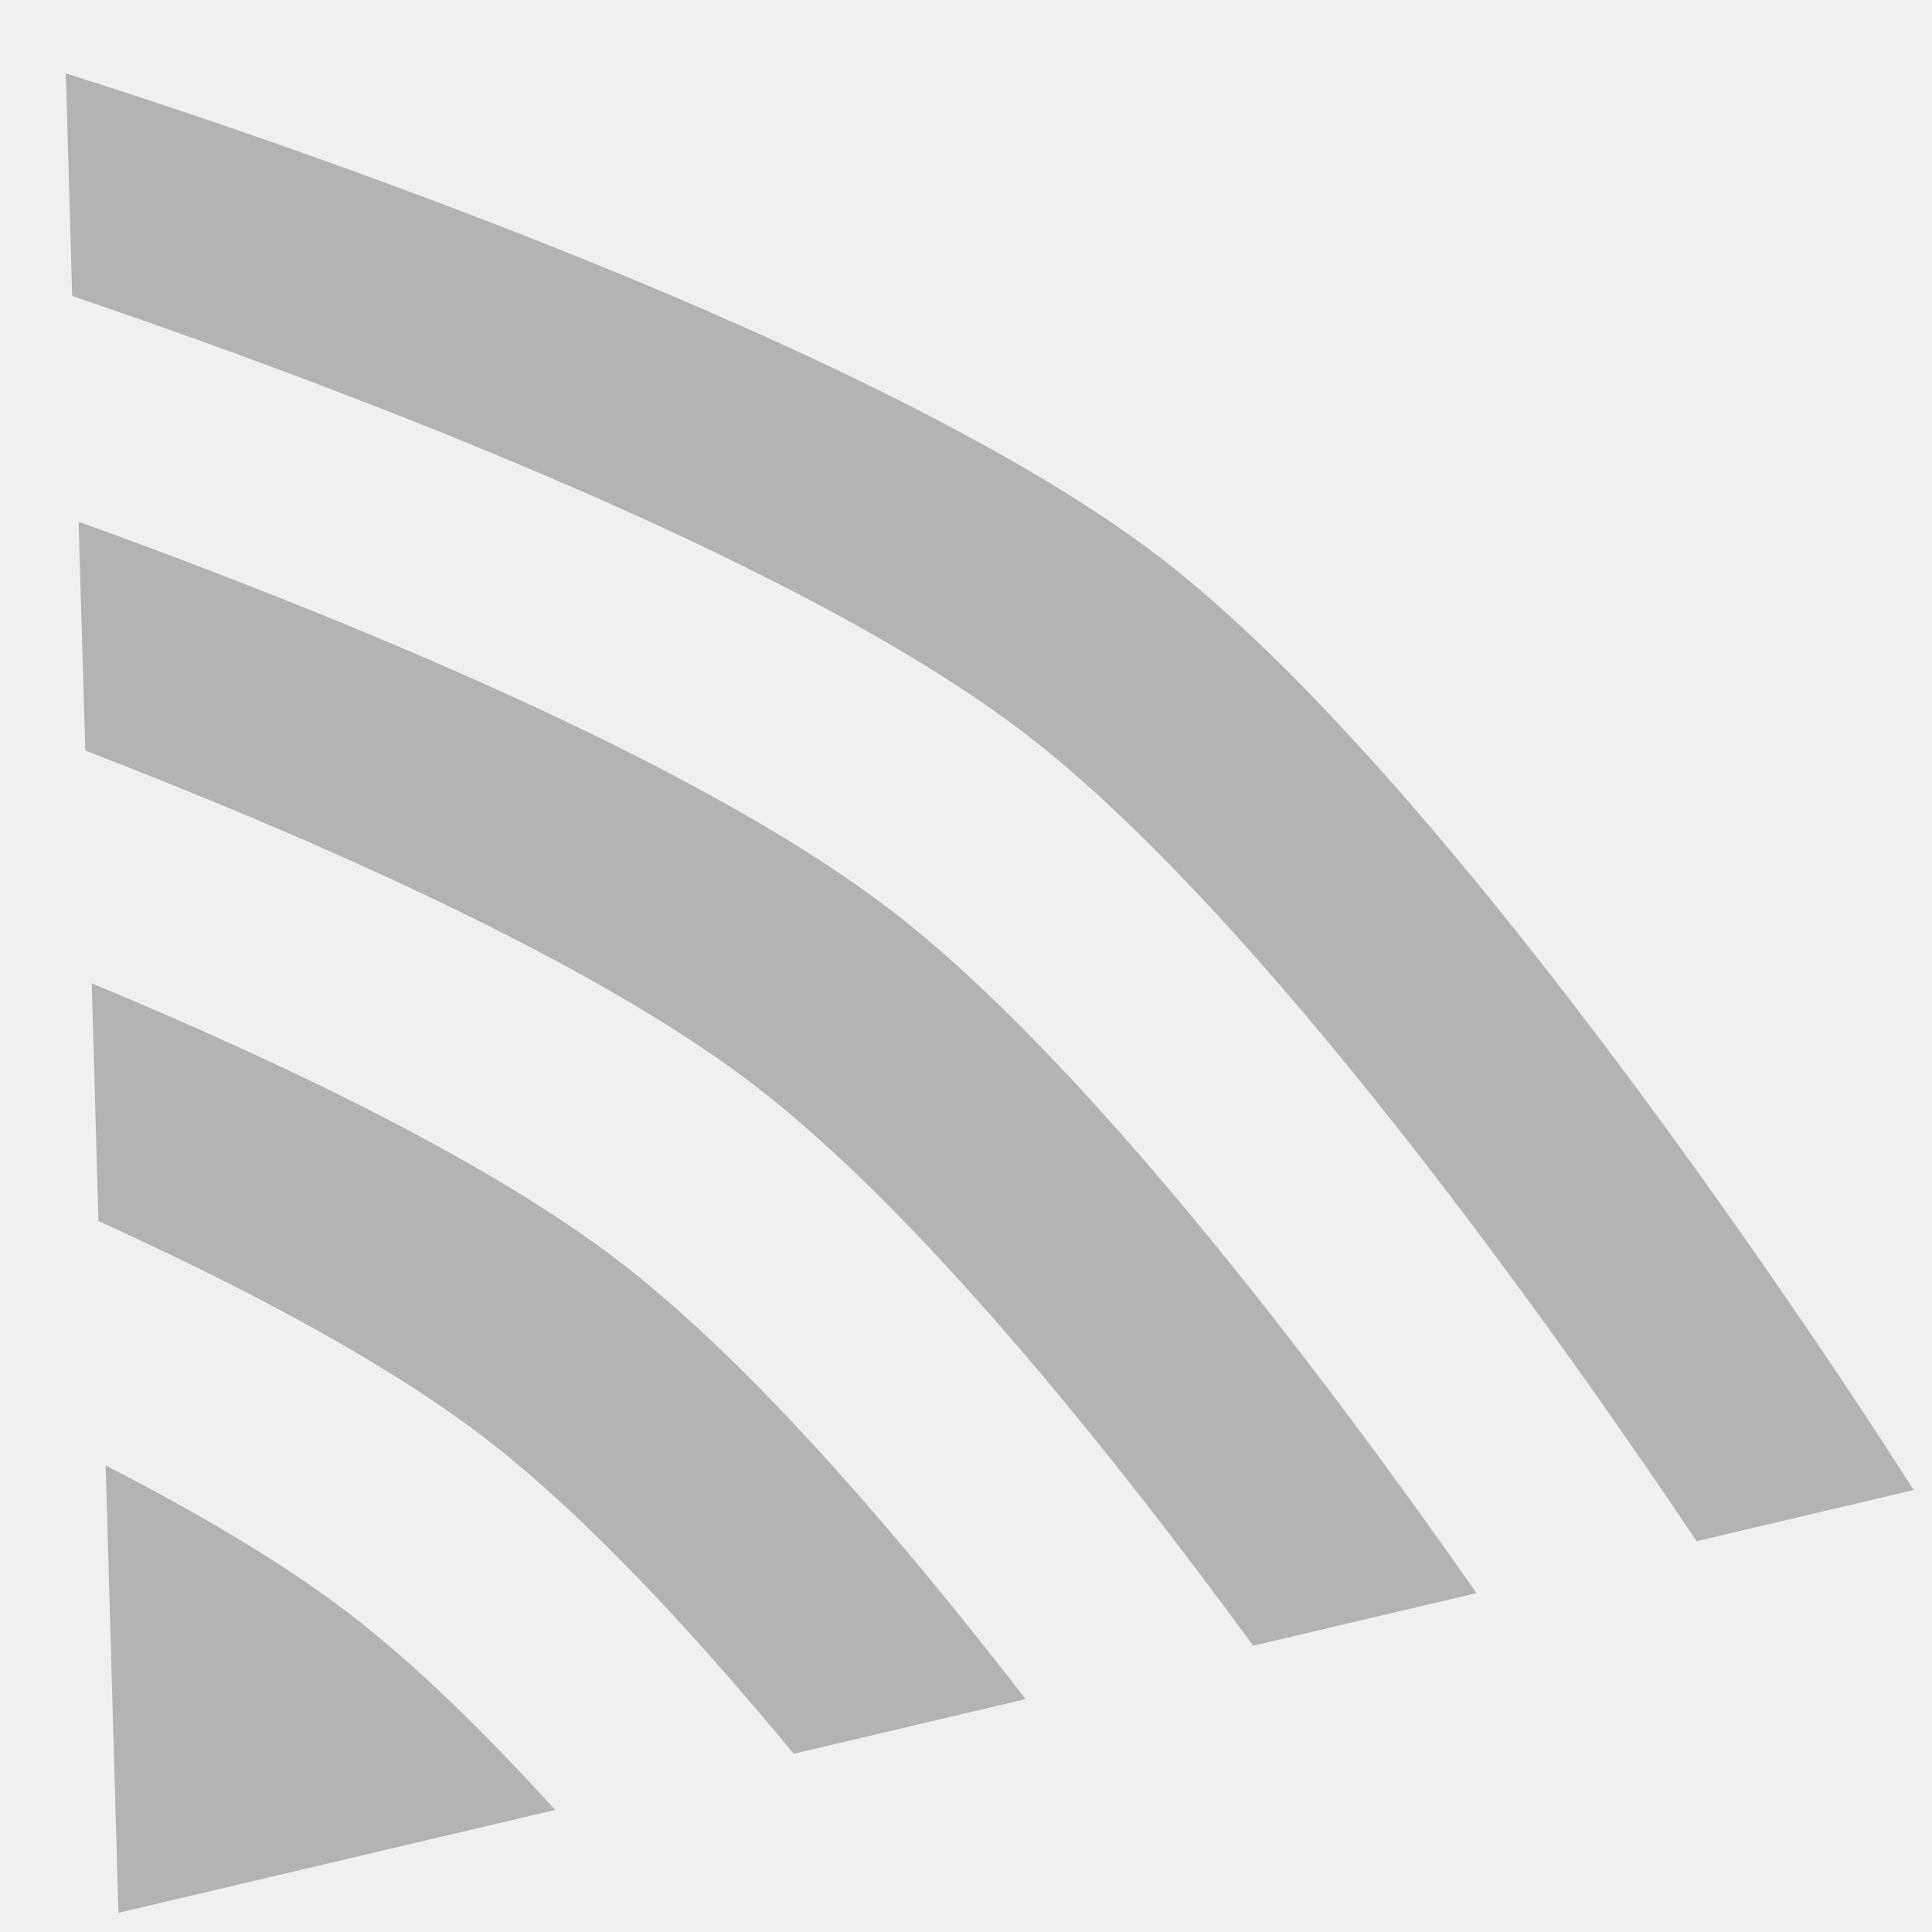
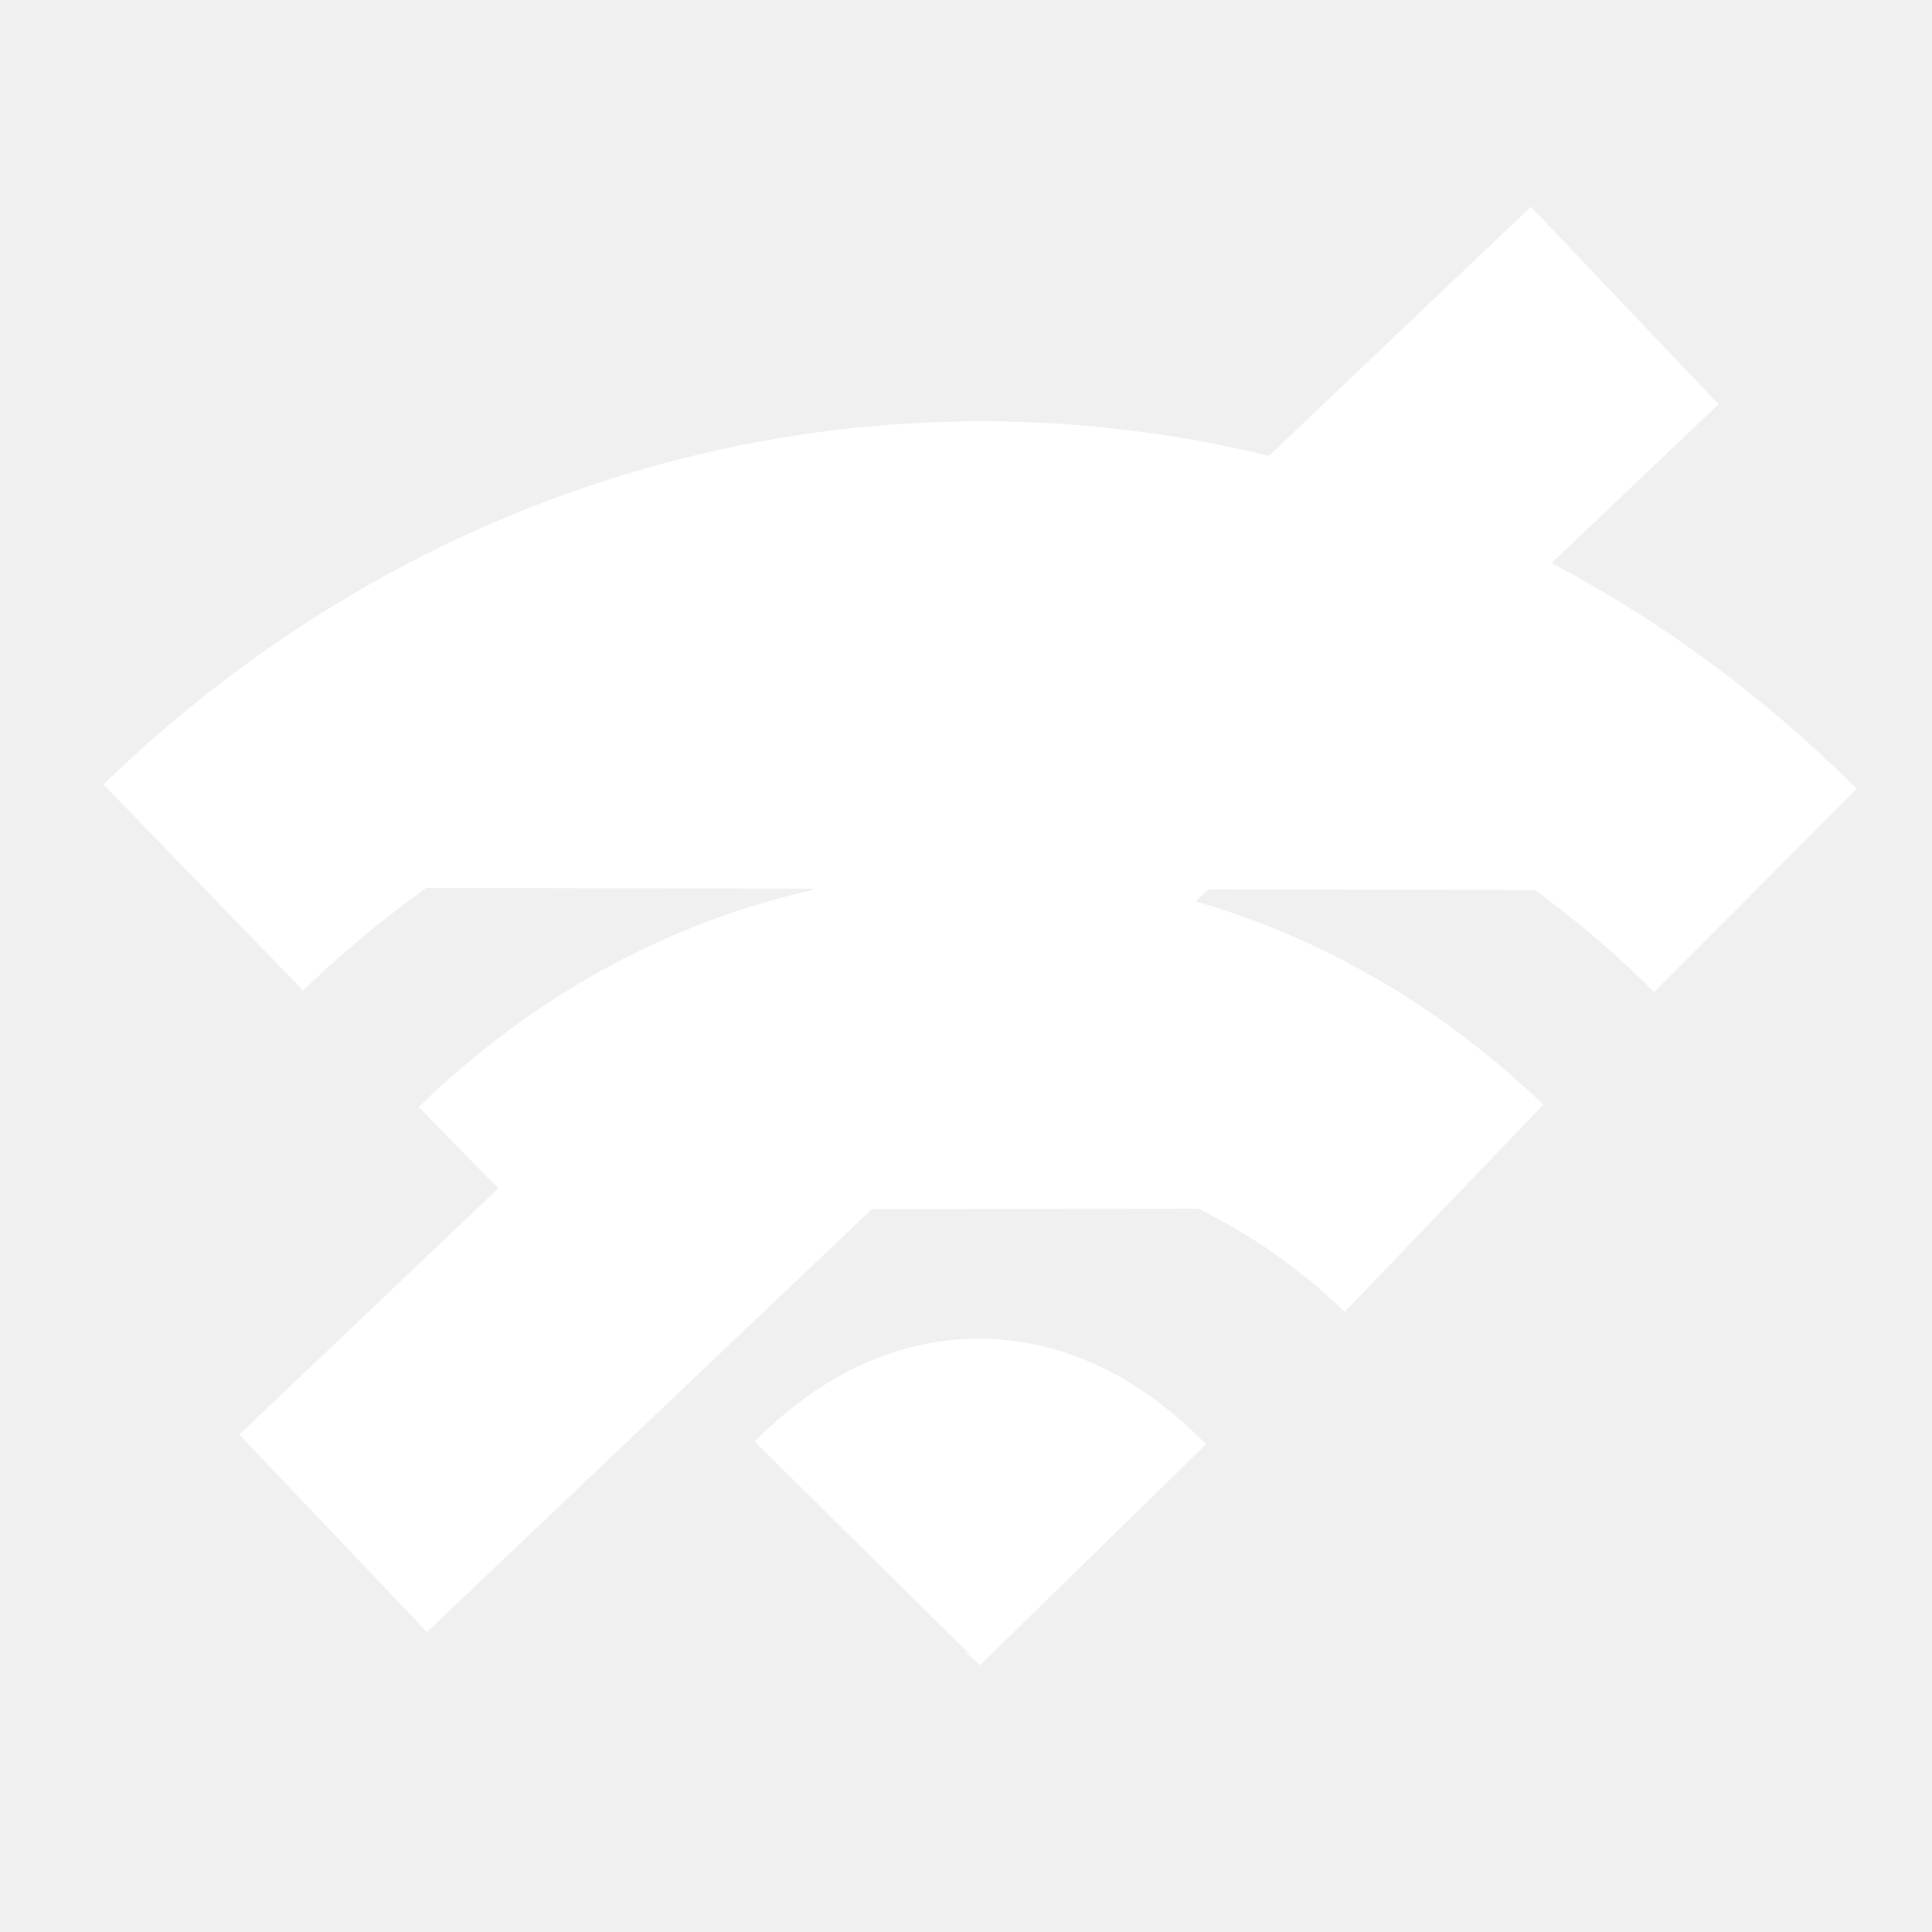
- <svg xmlns="http://www.w3.org/2000/svg" width="50" height="50" version="1.1" viewBox="0 0 13.229 13.229">
-   <g transform="matrix(.97606 .74886 -.74886 .97606 3.7556 -4.1096)" fill="#b3b3b3" stroke-width="2.345">
-     <path d="m6.615 5.51c-1.366 0.001-3.457 0.581-4.889 1.036l0.805 0.988c1.337-0.393 2.958-0.788 4.085-0.789 1.131-0.001 2.761 0.392 4.105 0.785l0.808-0.989c-1.439-0.454-3.541-1.033-4.913-1.032z" style="paint-order:fill markers stroke" />
-     <path d="m6.615 3.04c-2.246 0.002-6.464 1.57-6.464 1.57l0.782 0.961c1.325-0.449 4.032-1.294 5.682-1.296 1.657-0.002 4.379 0.842 5.71 1.291l0.785-0.961s-4.239-1.567-6.495-1.565z" style="paint-order:fill markers stroke" />
-     <path d="m6.615 10.451c-0.459 4.22e-4 -1.001 0.067-1.572 0.171l1.572 1.932 1.58-1.934c-0.574-0.104-1.119-0.17-1.58-0.169z" style="paint-order:fill markers stroke" />
-     <path d="m6.615 7.981c-0.904 8.327e-4 -2.127 0.255-3.267 0.559l0.835 1.027c0.877-0.203 1.746-0.35 2.431-0.351 0.689-6.336e-4 1.562 0.145 2.444 0.348l0.839-1.027c-1.145-0.303-2.375-0.557-3.283-0.556z" style="paint-order:fill markers stroke" />
+ <svg xmlns="http://www.w3.org/2000/svg" width="50" height="50" viewBox="0 0 13.229 13.229" version="1.1" id="svg1181">
+   <defs id="defs1178" />
+   <g id="layer1">
+     <path style="fill:#ffffff;stroke:#ffffff;stroke-width:1.965;stroke-linecap:butt;stroke-linejoin:miter;stroke-miterlimit:4;stroke-dasharray:none;stroke-opacity:1" d="M 1.392,6.077 C 4.444,3.119 9.053,3.136 12.02,6.097" id="path1287" />
+     <path style="fill:#ffffff;stroke:#ffffff;stroke-width:1.965;stroke-linecap:butt;stroke-linejoin:miter;stroke-miterlimit:4;stroke-dasharray:none;stroke-opacity:1" d="M 3.554,8.283 C 5.336,6.543 8.002,6.466 9.888,8.273" id="path2004" />
+     <path style="fill:#ffffff;stroke:#ffffff;stroke-width:2.165;stroke-linecap:butt;stroke-linejoin:round;stroke-miterlimit:4;stroke-dasharray:none;stroke-opacity:1" d="m 5.937,10.632 c 0.512,-0.518 1.035,-0.51 1.547,0.014" id="path2701" />
+     <path style="fill:#ffffff;stroke:#ffffff;stroke-width:1.865;stroke-linecap:butt;stroke-linejoin:miter;stroke-opacity:1;stroke-miterlimit:4;stroke-dasharray:none" d="M 2.281,10.499 11.125,2.092" id="path4377" />
  </g>
</svg>
